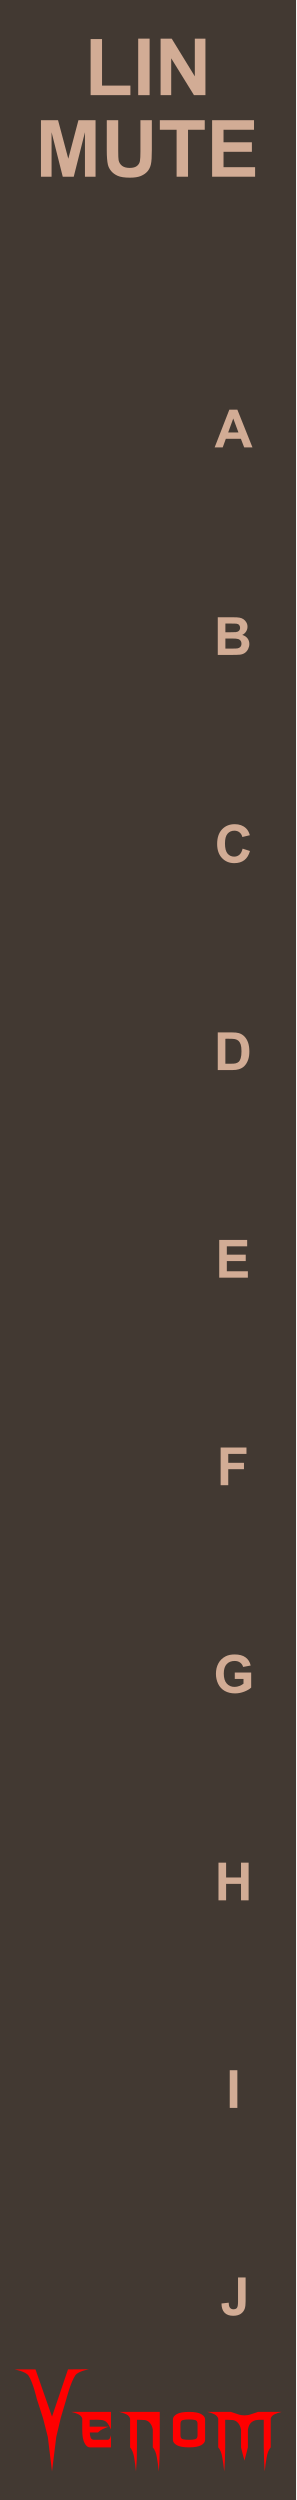
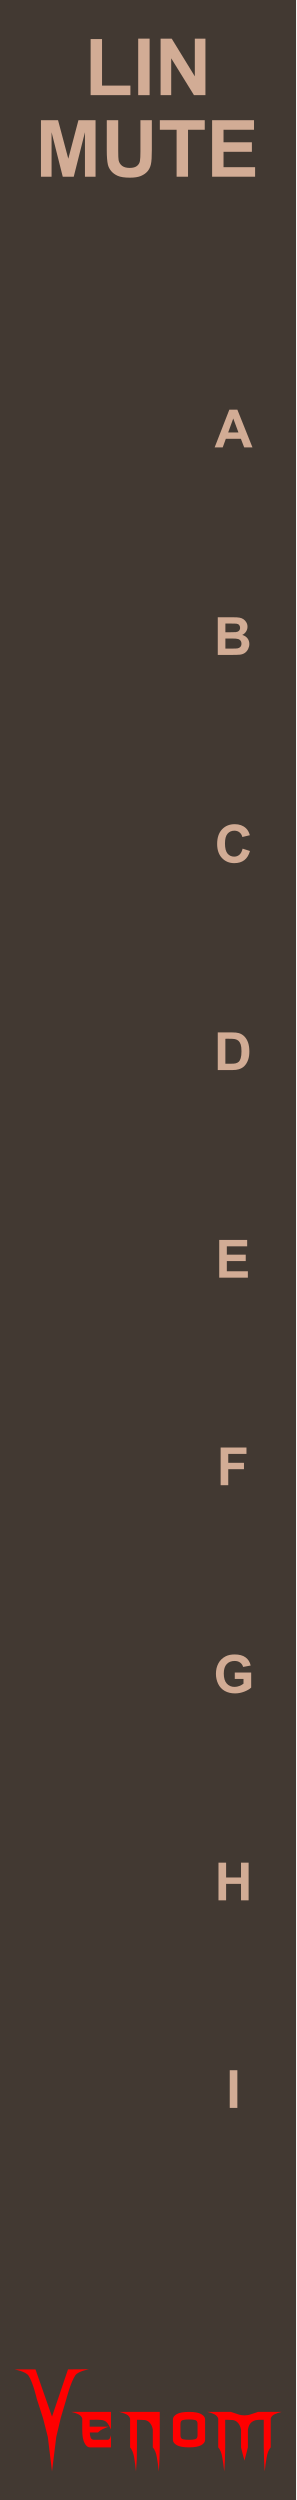
<svg xmlns="http://www.w3.org/2000/svg" width="45" height="380" viewBox="0 0 45 380" version="1.1" id="svg100">
  <defs id="defs7">
    <rect x="85" y="10" width="51.058" height="25" id="rect29906" />
    <linearGradient id="a8e142bb-541b-4903-be63-d5d069028a5d" x1="22.5" x2="22.5" y2="380" gradientUnits="userSpaceOnUse">
      <stop offset="0" stop-color="#ebebeb" id="stop2" />
      <stop offset="1" stop-color="#e1e1e1" id="stop4" />
    </linearGradient>
  </defs>
  <g id="aea613ef-74be-49bf-be45-c0734aee674b" data-name="FND BG" style="fill:#423932;fill-opacity:1">
    <rect width="45" height="380" fill="url(#a8e142bb-541b-4903-be63-d5d069028a5d)" id="rect9" style="fill:#423932;fill-opacity:1" x="0" y="0" />
  </g>
  <g id="f45e0130-37b7-4f8b-95b3-6408baa23eb1" data-name="components" style="display:inline">
-     <g id="g21115" style="fill:#d2ac95;fill-opacity:1">
-       <g id="g4258" transform="translate(-2)" style="display:inline;fill:#d2ac95;fill-opacity:1">
-         <g aria-label="A" id="text9323-6-3-6-1" style="font-weight:bold;font-size:8px;line-height:1.25;font-family:Arial;-inkscape-font-specification:'Arial, Bold';font-variant-ligatures:none;text-align:center;text-anchor:middle;fill:#d2ac95;fill-opacity:1">
-           <path d="m 40.373,68 h -1.258 l -0.5,-1.301 H 36.326 L 35.854,68 h -1.227 l 2.23,-5.727 h 1.223 z m -2.129,-2.266 -0.789,-2.125 -0.773,2.125 z" id="path3404" style="fill:#d2ac95;fill-opacity:1" />
-         </g>
-         <g aria-label="B" id="text9323-6-3-6-1-45" style="font-weight:bold;font-size:8px;line-height:1.25;font-family:Arial;-inkscape-font-specification:'Arial, Bold';font-variant-ligatures:none;text-align:center;text-anchor:middle;display:inline;fill:#d2ac95;fill-opacity:1">
-           <path d="m 35.102,93.824 h 2.289 q 0.68,0 1.012,0.059 0.336,0.055 0.598,0.234 0.266,0.18 0.441,0.48 0.176,0.297 0.176,0.668 0,0.402 -0.219,0.738 -0.215,0.336 -0.586,0.504 0.523,0.152 0.805,0.52 0.281,0.367 0.281,0.863 0,0.391 -0.184,0.762 -0.18,0.367 -0.496,0.59 -0.312,0.219 -0.773,0.27 -0.289,0.031 -1.395,0.039 h -1.949 z m 1.156,0.953 v 1.324 h 0.758 q 0.676,0 0.84,-0.02 0.297,-0.035 0.465,-0.203 0.172,-0.172 0.172,-0.449 0,-0.266 -0.148,-0.43 -0.145,-0.168 -0.434,-0.203 -0.172,-0.02 -0.988,-0.02 z m 0,2.277 v 1.531 h 1.07 q 0.625,0 0.793,-0.035 0.258,-0.047 0.418,-0.227 0.164,-0.184 0.164,-0.488 0,-0.258 -0.125,-0.438 -0.125,-0.18 -0.363,-0.262 -0.234,-0.082 -1.023,-0.082 z" id="path3407" style="fill:#d2ac95;fill-opacity:1" />
-         </g>
-         <g aria-label="C" id="text9323-6-3-6-1-0" style="font-weight:bold;font-size:8px;line-height:1.25;font-family:Arial;-inkscape-font-specification:'Arial, Bold';font-variant-ligatures:none;text-align:center;text-anchor:middle;display:inline;fill:#d2ac95;fill-opacity:1">
-           <path d="m 38.873,128.995 1.121,0.355 q -0.258,0.938 -0.859,1.395 -0.598,0.453 -1.52,0.453 -1.141,0 -1.875,-0.777 -0.734,-0.781 -0.734,-2.133 0,-1.43 0.738,-2.219 0.738,-0.793 1.941,-0.793 1.051,0 1.707,0.621 0.391,0.367 0.586,1.055 l -1.145,0.273 q -0.102,-0.445 -0.426,-0.703 -0.32,-0.258 -0.781,-0.258 -0.637,0 -1.035,0.457 -0.395,0.457 -0.395,1.48 0,1.086 0.391,1.547 0.391,0.461 1.016,0.461 0.461,0 0.793,-0.293 0.332,-0.293 0.477,-0.922 z" id="path3410" style="fill:#d2ac95;fill-opacity:1" />
-         </g>
-         <g aria-label="D" id="text9323-6-3-6-1-2" style="font-weight:bold;font-size:8px;line-height:1.25;font-family:Arial;-inkscape-font-specification:'Arial, Bold';font-variant-ligatures:none;text-align:center;text-anchor:middle;display:inline;fill:#d2ac95;fill-opacity:1">
-           <path d="m 35.1,156.924 h 2.113 q 0.715,0 1.09,0.109 0.504,0.148 0.863,0.527 0.359,0.379 0.547,0.93 0.188,0.547 0.188,1.352 0,0.707 -0.176,1.219 -0.215,0.625 -0.613,1.012 -0.301,0.293 -0.812,0.457 -0.383,0.121 -1.023,0.121 h -2.176 z m 1.156,0.969 v 3.793 h 0.863 q 0.484,0 0.699,-0.055 0.281,-0.07 0.465,-0.238 0.188,-0.168 0.305,-0.551 0.117,-0.387 0.117,-1.051 0,-0.664 -0.117,-1.02 -0.117,-0.355 -0.328,-0.555 -0.211,-0.199 -0.535,-0.27 -0.242,-0.055 -0.949,-0.055 z" id="path3413" style="fill:#d2ac95;fill-opacity:1" />
-         </g>
-         <g aria-label="E" id="text9323-6-3-6-1-1" style="font-weight:bold;font-size:8px;line-height:1.25;font-family:Arial;-inkscape-font-specification:'Arial, Bold';font-variant-ligatures:none;text-align:center;text-anchor:middle;display:inline;fill:#d2ac95;fill-opacity:1">
-           <path d="m 35.322,194.201 v -5.727 h 4.246 v 0.969 h -3.09 v 1.27 h 2.875 v 0.965 h -2.875 v 1.559 h 3.199 v 0.965 z" id="path3416" style="fill:#d2ac95;fill-opacity:1" />
-         </g>
-         <g aria-label="F" id="text9323-6-3-6-1-7" style="font-weight:bold;font-size:8px;line-height:1.25;font-family:Arial;-inkscape-font-specification:'Arial, Bold';font-variant-ligatures:none;text-align:center;text-anchor:middle;display:inline;fill:#d2ac95;fill-opacity:1">
-           <path d="m 35.537,225.751 v -5.727 h 3.926 v 0.969 h -2.77 v 1.355 h 2.391 v 0.969 h -2.391 v 2.434 z" id="path3419" style="fill:#d2ac95;fill-opacity:1" />
-         </g>
-         <g aria-label="G" id="text9323-6-3-6-1-9" style="font-weight:bold;font-size:8px;line-height:1.25;font-family:Arial;-inkscape-font-specification:'Arial, Bold';font-variant-ligatures:none;text-align:center;text-anchor:middle;display:inline;fill:#d2ac95;fill-opacity:1">
-           <path d="m 37.686,255.195 v -0.965 h 2.492 v 2.281 q -0.363,0.352 -1.055,0.621 -0.688,0.266 -1.395,0.266 -0.898,0 -1.566,-0.375 -0.668,-0.379 -1.004,-1.078 -0.336,-0.703 -0.336,-1.527 0,-0.895 0.375,-1.59 0.375,-0.695 1.098,-1.066 0.551,-0.285 1.371,-0.285 1.066,0 1.664,0.449 0.602,0.445 0.773,1.234 l -1.148,0.215 q -0.121,-0.422 -0.457,-0.664 -0.332,-0.246 -0.832,-0.246 -0.758,0 -1.207,0.48 -0.445,0.48 -0.445,1.426 0,1.02 0.453,1.531 0.453,0.508 1.188,0.508 0.363,0 0.727,-0.141 0.367,-0.145 0.629,-0.348 v -0.727 z" id="path3422" style="fill:#d2ac95;fill-opacity:1" />
-         </g>
-         <g aria-label="H" id="text9323-6-3-6-1-74" style="font-weight:bold;font-size:8px;line-height:1.25;font-family:Arial;-inkscape-font-specification:'Arial, Bold';font-variant-ligatures:none;text-align:center;text-anchor:middle;display:inline;fill:#d2ac95;fill-opacity:1">
-           <path d="m 35.211,288.851 v -5.727 h 1.156 v 2.254 h 2.266 v -2.254 h 1.156 v 5.727 h -1.156 v -2.504 h -2.266 v 2.504 z" id="path3425" style="fill:#d2ac95;fill-opacity:1" />
-         </g>
-         <g aria-label="I" id="text9323-6-3-6-1-5" style="font-weight:bold;font-size:8px;line-height:1.25;font-family:Arial;-inkscape-font-specification:'Arial, Bold';font-variant-ligatures:none;text-align:center;text-anchor:middle;display:inline;fill:#d2ac95;fill-opacity:1">
-           <path d="m 36.922,320.401 v -5.727 h 1.156 v 5.727 z" id="path3428" style="fill:#d2ac95;fill-opacity:1" />
-         </g>
-         <g aria-label="J" id="text9323-6-3-6-1-22" style="font-weight:bold;font-size:8px;line-height:1.25;font-family:Arial;-inkscape-font-specification:'Arial, Bold';font-variant-ligatures:none;text-align:center;text-anchor:middle;display:inline;fill:#d2ac95;fill-opacity:1">
-           <path d="m 38.18,346.176 h 1.152 v 3.625 q 0,0.711 -0.125,1.094 -0.168,0.5 -0.609,0.805 Q 38.156,352 37.434,352 q -0.848,0 -1.305,-0.473 -0.457,-0.477 -0.461,-1.395 l 1.09,-0.125 q 0.02,0.492 0.145,0.695 0.188,0.309 0.57,0.309 0.387,0 0.547,-0.219 0.16,-0.223 0.16,-0.918 z" id="path3431" style="fill:#d2ac95;fill-opacity:1" />
-         </g>
+     <g aria-label="A" id="text9323-6-3-6-1" style="font-weight:bold;font-size:8px;line-height:1.25;font-family:Arial;-inkscape-font-specification:'Arial, Bold';font-variant-ligatures:none;text-align:center;text-anchor:middle;fill:#d2ac95;fill-opacity:1" transform="translate(-2)">
+       <path d="m 40.373,68 h -1.258 l -0.5,-1.301 H 36.326 L 35.854,68 h -1.227 l 2.23,-5.727 h 1.223 z m -2.129,-2.266 -0.789,-2.125 -0.773,2.125 z" id="path3404" style="fill:#d2ac95;fill-opacity:1" />
+     </g>
+     <g aria-label="B" id="text9323-6-3-6-1-45" style="font-weight:bold;font-size:8px;line-height:1.25;font-family:Arial;-inkscape-font-specification:'Arial, Bold';font-variant-ligatures:none;text-align:center;text-anchor:middle;display:inline;fill:#d2ac95;fill-opacity:1" transform="translate(-2)">
+       <path d="m 35.102,93.824 h 2.289 q 0.68,0 1.012,0.059 0.336,0.055 0.598,0.234 0.266,0.18 0.441,0.48 0.176,0.297 0.176,0.668 0,0.402 -0.219,0.738 -0.215,0.336 -0.586,0.504 0.523,0.152 0.805,0.52 0.281,0.367 0.281,0.863 0,0.391 -0.184,0.762 -0.18,0.367 -0.496,0.59 -0.312,0.219 -0.773,0.27 -0.289,0.031 -1.395,0.039 h -1.949 z m 1.156,0.953 v 1.324 h 0.758 q 0.676,0 0.84,-0.02 0.297,-0.035 0.465,-0.203 0.172,-0.172 0.172,-0.449 0,-0.266 -0.148,-0.43 -0.145,-0.168 -0.434,-0.203 -0.172,-0.02 -0.988,-0.02 z m 0,2.277 v 1.531 h 1.07 q 0.625,0 0.793,-0.035 0.258,-0.047 0.418,-0.227 0.164,-0.184 0.164,-0.488 0,-0.258 -0.125,-0.438 -0.125,-0.18 -0.363,-0.262 -0.234,-0.082 -1.023,-0.082 z" id="path3407" style="fill:#d2ac95;fill-opacity:1" />
+     </g>
+     <g aria-label="C" id="text9323-6-3-6-1-0" style="font-weight:bold;font-size:8px;line-height:1.25;font-family:Arial;-inkscape-font-specification:'Arial, Bold';font-variant-ligatures:none;text-align:center;text-anchor:middle;display:inline;fill:#d2ac95;fill-opacity:1" transform="translate(-2)">
+       <path d="m 38.873,128.995 1.121,0.355 q -0.258,0.938 -0.859,1.395 -0.598,0.453 -1.52,0.453 -1.141,0 -1.875,-0.777 -0.734,-0.781 -0.734,-2.133 0,-1.43 0.738,-2.219 0.738,-0.793 1.941,-0.793 1.051,0 1.707,0.621 0.391,0.367 0.586,1.055 l -1.145,0.273 q -0.102,-0.445 -0.426,-0.703 -0.32,-0.258 -0.781,-0.258 -0.637,0 -1.035,0.457 -0.395,0.457 -0.395,1.48 0,1.086 0.391,1.547 0.391,0.461 1.016,0.461 0.461,0 0.793,-0.293 0.332,-0.293 0.477,-0.922 z" id="path3410" style="fill:#d2ac95;fill-opacity:1" />
+     </g>
+     <g aria-label="D" id="text9323-6-3-6-1-2" style="font-weight:bold;font-size:8px;line-height:1.25;font-family:Arial;-inkscape-font-specification:'Arial, Bold';font-variant-ligatures:none;text-align:center;text-anchor:middle;display:inline;fill:#d2ac95;fill-opacity:1" transform="translate(-2)">
+       <path d="m 35.1,156.924 h 2.113 q 0.715,0 1.09,0.109 0.504,0.148 0.863,0.527 0.359,0.379 0.547,0.93 0.188,0.547 0.188,1.352 0,0.707 -0.176,1.219 -0.215,0.625 -0.613,1.012 -0.301,0.293 -0.812,0.457 -0.383,0.121 -1.023,0.121 h -2.176 z m 1.156,0.969 v 3.793 h 0.863 q 0.484,0 0.699,-0.055 0.281,-0.07 0.465,-0.238 0.188,-0.168 0.305,-0.551 0.117,-0.387 0.117,-1.051 0,-0.664 -0.117,-1.02 -0.117,-0.355 -0.328,-0.555 -0.211,-0.199 -0.535,-0.27 -0.242,-0.055 -0.949,-0.055 z" id="path3413" style="fill:#d2ac95;fill-opacity:1" />
+     </g>
+     <g aria-label="E" id="text9323-6-3-6-1-1" style="font-weight:bold;font-size:8px;line-height:1.25;font-family:Arial;-inkscape-font-specification:'Arial, Bold';font-variant-ligatures:none;text-align:center;text-anchor:middle;display:inline;fill:#d2ac95;fill-opacity:1" transform="translate(-2)">
+       <path d="m 35.322,194.201 v -5.727 h 4.246 v 0.969 h -3.09 v 1.27 h 2.875 v 0.965 h -2.875 v 1.559 h 3.199 v 0.965 z" id="path3416" style="fill:#d2ac95;fill-opacity:1" />
+     </g>
+     <g aria-label="F" id="text9323-6-3-6-1-7" style="font-weight:bold;font-size:8px;line-height:1.25;font-family:Arial;-inkscape-font-specification:'Arial, Bold';font-variant-ligatures:none;text-align:center;text-anchor:middle;display:inline;fill:#d2ac95;fill-opacity:1" transform="translate(-2)">
+       <path d="m 35.537,225.751 v -5.727 h 3.926 v 0.969 h -2.77 v 1.355 h 2.391 v 0.969 h -2.391 v 2.434 z" id="path3419" style="fill:#d2ac95;fill-opacity:1" />
+     </g>
+     <g aria-label="G" id="text9323-6-3-6-1-9" style="font-weight:bold;font-size:8px;line-height:1.25;font-family:Arial;-inkscape-font-specification:'Arial, Bold';font-variant-ligatures:none;text-align:center;text-anchor:middle;display:inline;fill:#d2ac95;fill-opacity:1" transform="translate(-2)">
+       <path d="m 37.686,255.195 v -0.965 h 2.492 v 2.281 q -0.363,0.352 -1.055,0.621 -0.688,0.266 -1.395,0.266 -0.898,0 -1.566,-0.375 -0.668,-0.379 -1.004,-1.078 -0.336,-0.703 -0.336,-1.527 0,-0.895 0.375,-1.59 0.375,-0.695 1.098,-1.066 0.551,-0.285 1.371,-0.285 1.066,0 1.664,0.449 0.602,0.445 0.773,1.234 l -1.148,0.215 q -0.121,-0.422 -0.457,-0.664 -0.332,-0.246 -0.832,-0.246 -0.758,0 -1.207,0.48 -0.445,0.48 -0.445,1.426 0,1.02 0.453,1.531 0.453,0.508 1.188,0.508 0.363,0 0.727,-0.141 0.367,-0.145 0.629,-0.348 v -0.727 z" id="path3422" style="fill:#d2ac95;fill-opacity:1" />
+     </g>
+     <g aria-label="H" id="text9323-6-3-6-1-74" style="font-weight:bold;font-size:8px;line-height:1.25;font-family:Arial;-inkscape-font-specification:'Arial, Bold';font-variant-ligatures:none;text-align:center;text-anchor:middle;display:inline;fill:#d2ac95;fill-opacity:1" transform="translate(-2)">
+       <path d="m 35.211,288.851 v -5.727 h 1.156 v 2.254 h 2.266 v -2.254 h 1.156 v 5.727 h -1.156 v -2.504 h -2.266 v 2.504 z" id="path3425" style="fill:#d2ac95;fill-opacity:1" />
+     </g>
+     <g aria-label="I" id="text9323-6-3-6-1-5" style="font-weight:bold;font-size:8px;line-height:1.25;font-family:Arial;-inkscape-font-specification:'Arial, Bold';font-variant-ligatures:none;text-align:center;text-anchor:middle;display:inline;fill:#d2ac95;fill-opacity:1" transform="translate(-2)">
+       <path d="m 36.922,320.401 v -5.727 h 1.156 v 5.727 z" id="path3428" style="fill:#d2ac95;fill-opacity:1" />
+     </g>
+     <g id="g18313" transform="translate(102.374)" style="fill:#d2ac95;fill-opacity:1">
+       <g aria-label="LIN" id="text12534" style="font-weight:bold;font-size:12px;line-height:1.25;font-family:Arial;-inkscape-font-specification:'Arial, Bold';font-variant-ligatures:none;text-align:center;text-anchor:middle;fill:#d2ac95;fill-opacity:1">
+         <path d="M -88.599,14.463 V 5.943 h 1.734 V 13.015 h 4.312 v 1.447 z" id="path20986" style="fill:#d2ac95;fill-opacity:1" />
+         <path d="M -81.368,14.463 V 5.873 h 1.734 v 8.59 z" id="path20988" style="fill:#d2ac95;fill-opacity:1" />
+         <path d="M -77.964,14.463 V 5.873 h 1.688 l 3.516,5.736 V 5.873 h 1.611 v 8.59 h -1.74 l -3.463,-5.602 v 5.602 z" id="path20990" style="fill:#d2ac95;fill-opacity:1" />
      </g>
-       <g id="g18313" transform="translate(102.374)" style="fill:#d2ac95;fill-opacity:1">
-         <g aria-label="LIN" id="text12534" style="font-weight:bold;font-size:12px;line-height:1.25;font-family:Arial;-inkscape-font-specification:'Arial, Bold';font-variant-ligatures:none;text-align:center;text-anchor:middle;fill:#d2ac95;fill-opacity:1">
-           <path d="M -88.599,14.463 V 5.943 h 1.734 V 13.015 h 4.312 v 1.447 z" id="path20986" style="fill:#d2ac95;fill-opacity:1" />
-           <path d="M -81.368,14.463 V 5.873 h 1.734 v 8.59 z" id="path20988" style="fill:#d2ac95;fill-opacity:1" />
-           <path d="M -77.964,14.463 V 5.873 h 1.688 l 3.516,5.736 V 5.873 h 1.611 v 8.59 h -1.74 l -3.463,-5.602 v 5.602 z" id="path20990" style="fill:#d2ac95;fill-opacity:1" />
-         </g>
-         <g aria-label="MUTE" id="text12534-6" style="font-weight:bold;font-size:12px;line-height:1.25;font-family:Arial;-inkscape-font-specification:'Arial, Bold';font-variant-ligatures:none;text-align:center;text-anchor:middle;display:inline;fill:#d2ac95;fill-opacity:1">
-           <path d="m -96.148,26.86 v -8.59 h 2.596 l 1.559,5.859 1.541,-5.859 h 2.602 V 26.86 h -1.611 v -6.762 l -1.705,6.762 h -1.67 l -1.699,-6.762 V 26.86 Z" id="path20993" style="fill:#d2ac95;fill-opacity:1" />
-           <path d="m -86.141,18.27 h 1.734 V 22.922 q 0,1.107 0.064,1.436 0.111,0.527 0.527,0.85 0.422,0.316 1.148,0.316 0.738,0 1.113,-0.299 0.375,-0.305 0.451,-0.744 0.076,-0.439 0.076,-1.459 v -4.752 h 1.734 v 4.512 q 0,1.547 -0.141,2.186 -0.141,0.639 -0.521,1.078 -0.375,0.439 -1.008,0.703 -0.633,0.258 -1.652,0.258 -1.23,0 -1.869,-0.281 -0.633,-0.287 -1.002,-0.738 -0.369,-0.457 -0.486,-0.955 -0.17,-0.738 -0.17,-2.18 z" id="path20995" style="fill:#d2ac95;fill-opacity:1" />
-           <path d="m -75.529,26.86 v -7.137 h -2.549 v -1.453 h 6.826 v 1.453 h -2.543 V 26.86 Z" id="path20997" style="fill:#d2ac95;fill-opacity:1" />
-           <path d="m -70.133,26.86 v -8.59 h 6.369 v 1.453 h -4.635 v 1.904 h 4.312 v 1.447 h -4.312 v 2.338 h 4.799 V 26.86 Z" id="path20999" style="fill:#d2ac95;fill-opacity:1" />
-         </g>
+       <g aria-label="MUTE" id="text12534-6" style="font-weight:bold;font-size:12px;line-height:1.25;font-family:Arial;-inkscape-font-specification:'Arial, Bold';font-variant-ligatures:none;text-align:center;text-anchor:middle;display:inline;fill:#d2ac95;fill-opacity:1">
+         <path d="m -96.148,26.86 v -8.59 h 2.596 l 1.559,5.859 1.541,-5.859 h 2.602 V 26.86 h -1.611 v -6.762 l -1.705,6.762 h -1.67 l -1.699,-6.762 V 26.86 Z" id="path20993" style="fill:#d2ac95;fill-opacity:1" />
+         <path d="m -86.141,18.27 h 1.734 V 22.922 q 0,1.107 0.064,1.436 0.111,0.527 0.527,0.85 0.422,0.316 1.148,0.316 0.738,0 1.113,-0.299 0.375,-0.305 0.451,-0.744 0.076,-0.439 0.076,-1.459 v -4.752 h 1.734 v 4.512 q 0,1.547 -0.141,2.186 -0.141,0.639 -0.521,1.078 -0.375,0.439 -1.008,0.703 -0.633,0.258 -1.652,0.258 -1.23,0 -1.869,-0.281 -0.633,-0.287 -1.002,-0.738 -0.369,-0.457 -0.486,-0.955 -0.17,-0.738 -0.17,-2.18 z" id="path20995" style="fill:#d2ac95;fill-opacity:1" />
+         <path d="m -75.529,26.86 v -7.137 h -2.549 v -1.453 h 6.826 v 1.453 h -2.543 V 26.86 Z" id="path20997" style="fill:#d2ac95;fill-opacity:1" />
+         <path d="m -70.133,26.86 v -8.59 h 6.369 v 1.453 h -4.635 v 1.904 h 4.312 v 1.447 h -4.312 v 2.338 h 4.799 V 26.86 Z" id="path20999" style="fill:#d2ac95;fill-opacity:1" />
      </g>
    </g>
  </g>
  <g id="g42796" transform="matrix(0.304583,0,0,0.304583,-0.5624499,-12.68508)" style="fill:#ff0000">
    <g aria-label="enom" id="text4270-27" style="font-size:49.389px;line-height:1.25;font-family:'NECK ROMANCER';-inkscape-font-specification:'NECK ROMANCER, Normal';font-variant-ligatures:none;text-align:center;text-anchor:middle;fill:#ff0000;stroke-width:2.646">
      <path d="m 46.609,1249.244 q 0,1.158 0,3.425 3.183,0 9.453,0 -1.64,0.579 -2.99,1.206 -1.35,0.627 -2.363,1.688 -1.35,0 -4.051,0 0,1.495 0.434,2.556 0.386,1.109 1.833,1.109 2.267,0 6.801,0 0.482,-0.145 0.868,-0.627 0.338,-0.53 0.627,-1.736 0,2.026 0,6.125 -3.521,0 -10.563,0 -1.543,0 -2.653,-2.219 -1.109,-2.17 -1.109,-6.318 0,-1.978 0,-5.836 -0.386,-1.35 -1.881,-2.122 -1.495,-0.724 -3.569,-1.206 6.608,0 19.775,0 0,2.942 0,8.778 -1.206,-2.701 -2.219,-3.666 -1.013,-0.965 -2.701,-1.109 -0.916,-0.097 -2.17,-0.097 -1.206,0.048 -2.846,0.048 -0.241,0 -0.675,0 z" id="path42762" style="fill:#ff0000" />
      <path d="m 81.577,1245.289 q 0,5.884 0,17.701 0,3.087 -0.145,6.077 -0.096,3.039 -0.338,5.933 -0.386,-3.714 -0.965,-6.994 -0.531,-3.328 -2.026,-5.016 0,-2.99 0,-8.923 -0.241,-1.351 -0.723,-2.219 -0.482,-0.868 -1.061,-1.399 -1.109,-1.013 -2.412,-1.109 -1.35,-0.097 -2.267,-0.097 -0.482,0 -1.447,0 0,4.582 0,13.746 0,3.087 -0.096,6.077 -0.145,3.039 -0.386,5.933 -0.386,-3.714 -0.916,-6.994 -0.579,-3.328 -2.026,-5.016 0,-4.823 0,-14.373 -0.386,-1.35 -1.881,-2.122 -1.495,-0.724 -3.569,-1.206 6.752,0 20.257,0 z" id="path42764" style="fill:#ff0000" />
      <path d="m 104.197,1249.051 q 0,3.376 0,10.177 0,1.543 -1.929,2.653 -1.929,1.109 -6.077,1.109 -4.196,0 -6.125,-1.109 -1.929,-1.109 -1.929,-2.653 0,-3.376 0,-10.177 0,-1.543 1.929,-2.653 1.929,-1.109 6.125,-1.109 4.148,0 6.077,1.109 1.929,1.109 1.929,2.653 z m -3.762,7.91 q 0,-1.881 0,-5.643 0,-1.688 -1.254,-1.978 -1.206,-0.289 -2.99,-0.289 -1.833,0 -3.039,0.289 -1.254,0.289 -1.254,1.978 0,1.881 0,5.643 0,1.688 1.254,1.977 1.206,0.289 3.039,0.289 1.785,0 2.99,-0.289 1.254,-0.289 1.254,-1.977 z" id="path42766" style="fill:#ff0000" />
      <path d="m 142.348,1245.289 q -2.026,0.482 -3.521,1.206 -1.543,0.772 -1.881,2.122 0,4.775 0,14.373 -1.495,1.688 -2.026,5.016 -0.579,3.28 -0.965,6.994 -0.241,-2.894 -0.338,-5.933 -0.145,-2.99 -0.145,-6.077 0,-4.582 0,-13.746 -0.482,0 -1.399,0 -0.531,0 -1.158,0 -0.627,0 -1.302,0.145 -1.254,0.241 -2.412,1.206 -1.158,0.965 -1.64,3.473 0,2.99 0,8.923 -0.145,0.627 -0.289,1.109 -0.097,0.482 -0.193,0.82 -0.531,1.978 -0.386,1.351 0.193,-0.627 -0.289,1.158 -0.097,0.338 -0.241,0.868 -0.145,0.531 -0.338,1.302 -0.145,-0.675 -0.289,-1.206 -0.145,-0.482 -0.241,-0.82 -0.531,-2.026 -0.338,-1.302 0.193,0.772 -0.434,-1.688 -0.048,-0.289 -0.193,-0.724 -0.097,-0.386 -0.193,-0.868 0,-2.99 0,-8.923 -0.289,-1.351 -0.772,-2.219 -0.482,-0.868 -1.061,-1.399 -1.109,-1.013 -2.412,-1.109 -1.302,-0.097 -2.267,-0.097 -0.482,0 -1.399,0 0,4.582 0,13.746 0,3.087 -0.145,6.077 -0.097,3.039 -0.338,5.933 -0.386,-3.714 -0.965,-6.994 -0.531,-3.328 -2.026,-5.016 0,-4.823 0,-14.373 -0.386,-1.35 -1.881,-2.122 -1.495,-0.724 -3.569,-1.206 3.955,0 11.768,0 1.158,0.386 3.473,1.157 0.772,0.289 1.592,0.434 0.82,0.145 1.688,0.145 0.868,0 1.736,-0.145 0.82,-0.145 1.592,-0.434 1.158,-0.386 3.424,-1.157 3.955,0 11.768,0 z" id="path42768" style="fill:#ff0000" />
    </g>
    <g aria-label="V" transform="matrix(1.236317,0,0,0.8088538,-497.8809,123.4859)" id="text4270-3-5-2" style="font-size:78.506px;line-height:1.25;font-family:Nosferotica;-inkscape-font-specification:'Nosferotica, Normal';font-variant-ligatures:none;text-align:center;text-anchor:middle;fill:#ff0000;stroke-width:3.271">
      <path d="m 431.65,1360.686 8.574,-0.102 c 0,0 -4.408,1.088 -5.599,3.728 -1.881,4.169 -3.642,14.663 -3.642,14.663 l -2.233,11.519 -1.833,11.831 -1.718,21.311 -1.695,-21.311 -1.922,-11.521 -2.501,-11.829 c 0,0 -1.52,-10.287 -3.383,-14.483 -1.145,-2.579 -5.634,-3.806 -5.634,-3.806 h 8.466 l 6.669,29.157 z" id="path30410" style="fill:#ff0000" />
    </g>
  </g>
  <text xml:space="preserve" id="text29904" style="font-weight:bold;font-size:8px;line-height:1.25;font-family:Arial;-inkscape-font-specification:'Arial, Bold';font-variant-ligatures:none;text-align:center;white-space:pre;shape-inside:url(#rect29906)" />
  <g id="layer1" style="display:none">
    <circle style="fill:#ff0000;stroke:#ff0000;stroke-width:1.949;stroke-opacity:1" id="path1065" cx="22.5" cy="308.944" r="10.525" />
    <circle style="fill:#ff0000;stroke:#ff0000;stroke-width:1.949;stroke-opacity:1" id="path1065-7" cx="22.5" cy="277.389" r="10.525" />
    <circle style="fill:#ff0000;stroke:#ff0000;stroke-width:1.949;stroke-opacity:1" id="path1065-7-1" cx="22.5" cy="245.833" r="10.525" />
    <circle style="display:inline;fill:#ff0000;stroke:#ff0000;stroke-width:1.949;stroke-opacity:1" id="path1065-7-1-8" cx="22.5" cy="214.278" r="10.525" />
    <circle style="display:inline;fill:#ff0000;stroke:#ff0000;stroke-width:1.949;stroke-opacity:1" id="path1065-7-1-17" cx="22.5" cy="182.722" r="10.525" />
    <circle style="display:inline;fill:#ff0000;stroke:#ff0000;stroke-width:1.949;stroke-opacity:1" id="path1065-7-1-89" cx="22.5" cy="151.167" r="10.525" />
    <circle style="display:inline;fill:#ff0000;stroke:#ff0000;stroke-width:1.949;stroke-opacity:1" id="path1065-7-1-2" cx="22.5" cy="119.611" r="10.525" />
    <circle style="display:inline;fill:#ff0000;stroke:#ff0000;stroke-width:1.949;stroke-opacity:1" id="path1065-7-1-7" cx="22.5" cy="88.056" r="10.525" />
    <circle style="display:inline;fill:#ff0000;stroke:#ff0000;stroke-width:1.949;stroke-opacity:1" id="path1065-7-1-15" cx="22.5" cy="56.5" r="10.525" />
-     <circle style="fill:#ff0000;stroke:#ff0000;stroke-width:1.949;stroke-opacity:1" id="path1065-72" cx="22.5" cy="340.5" r="10.525" />
  </g>
  <g id="layer2" style="display:inline" />
</svg>
